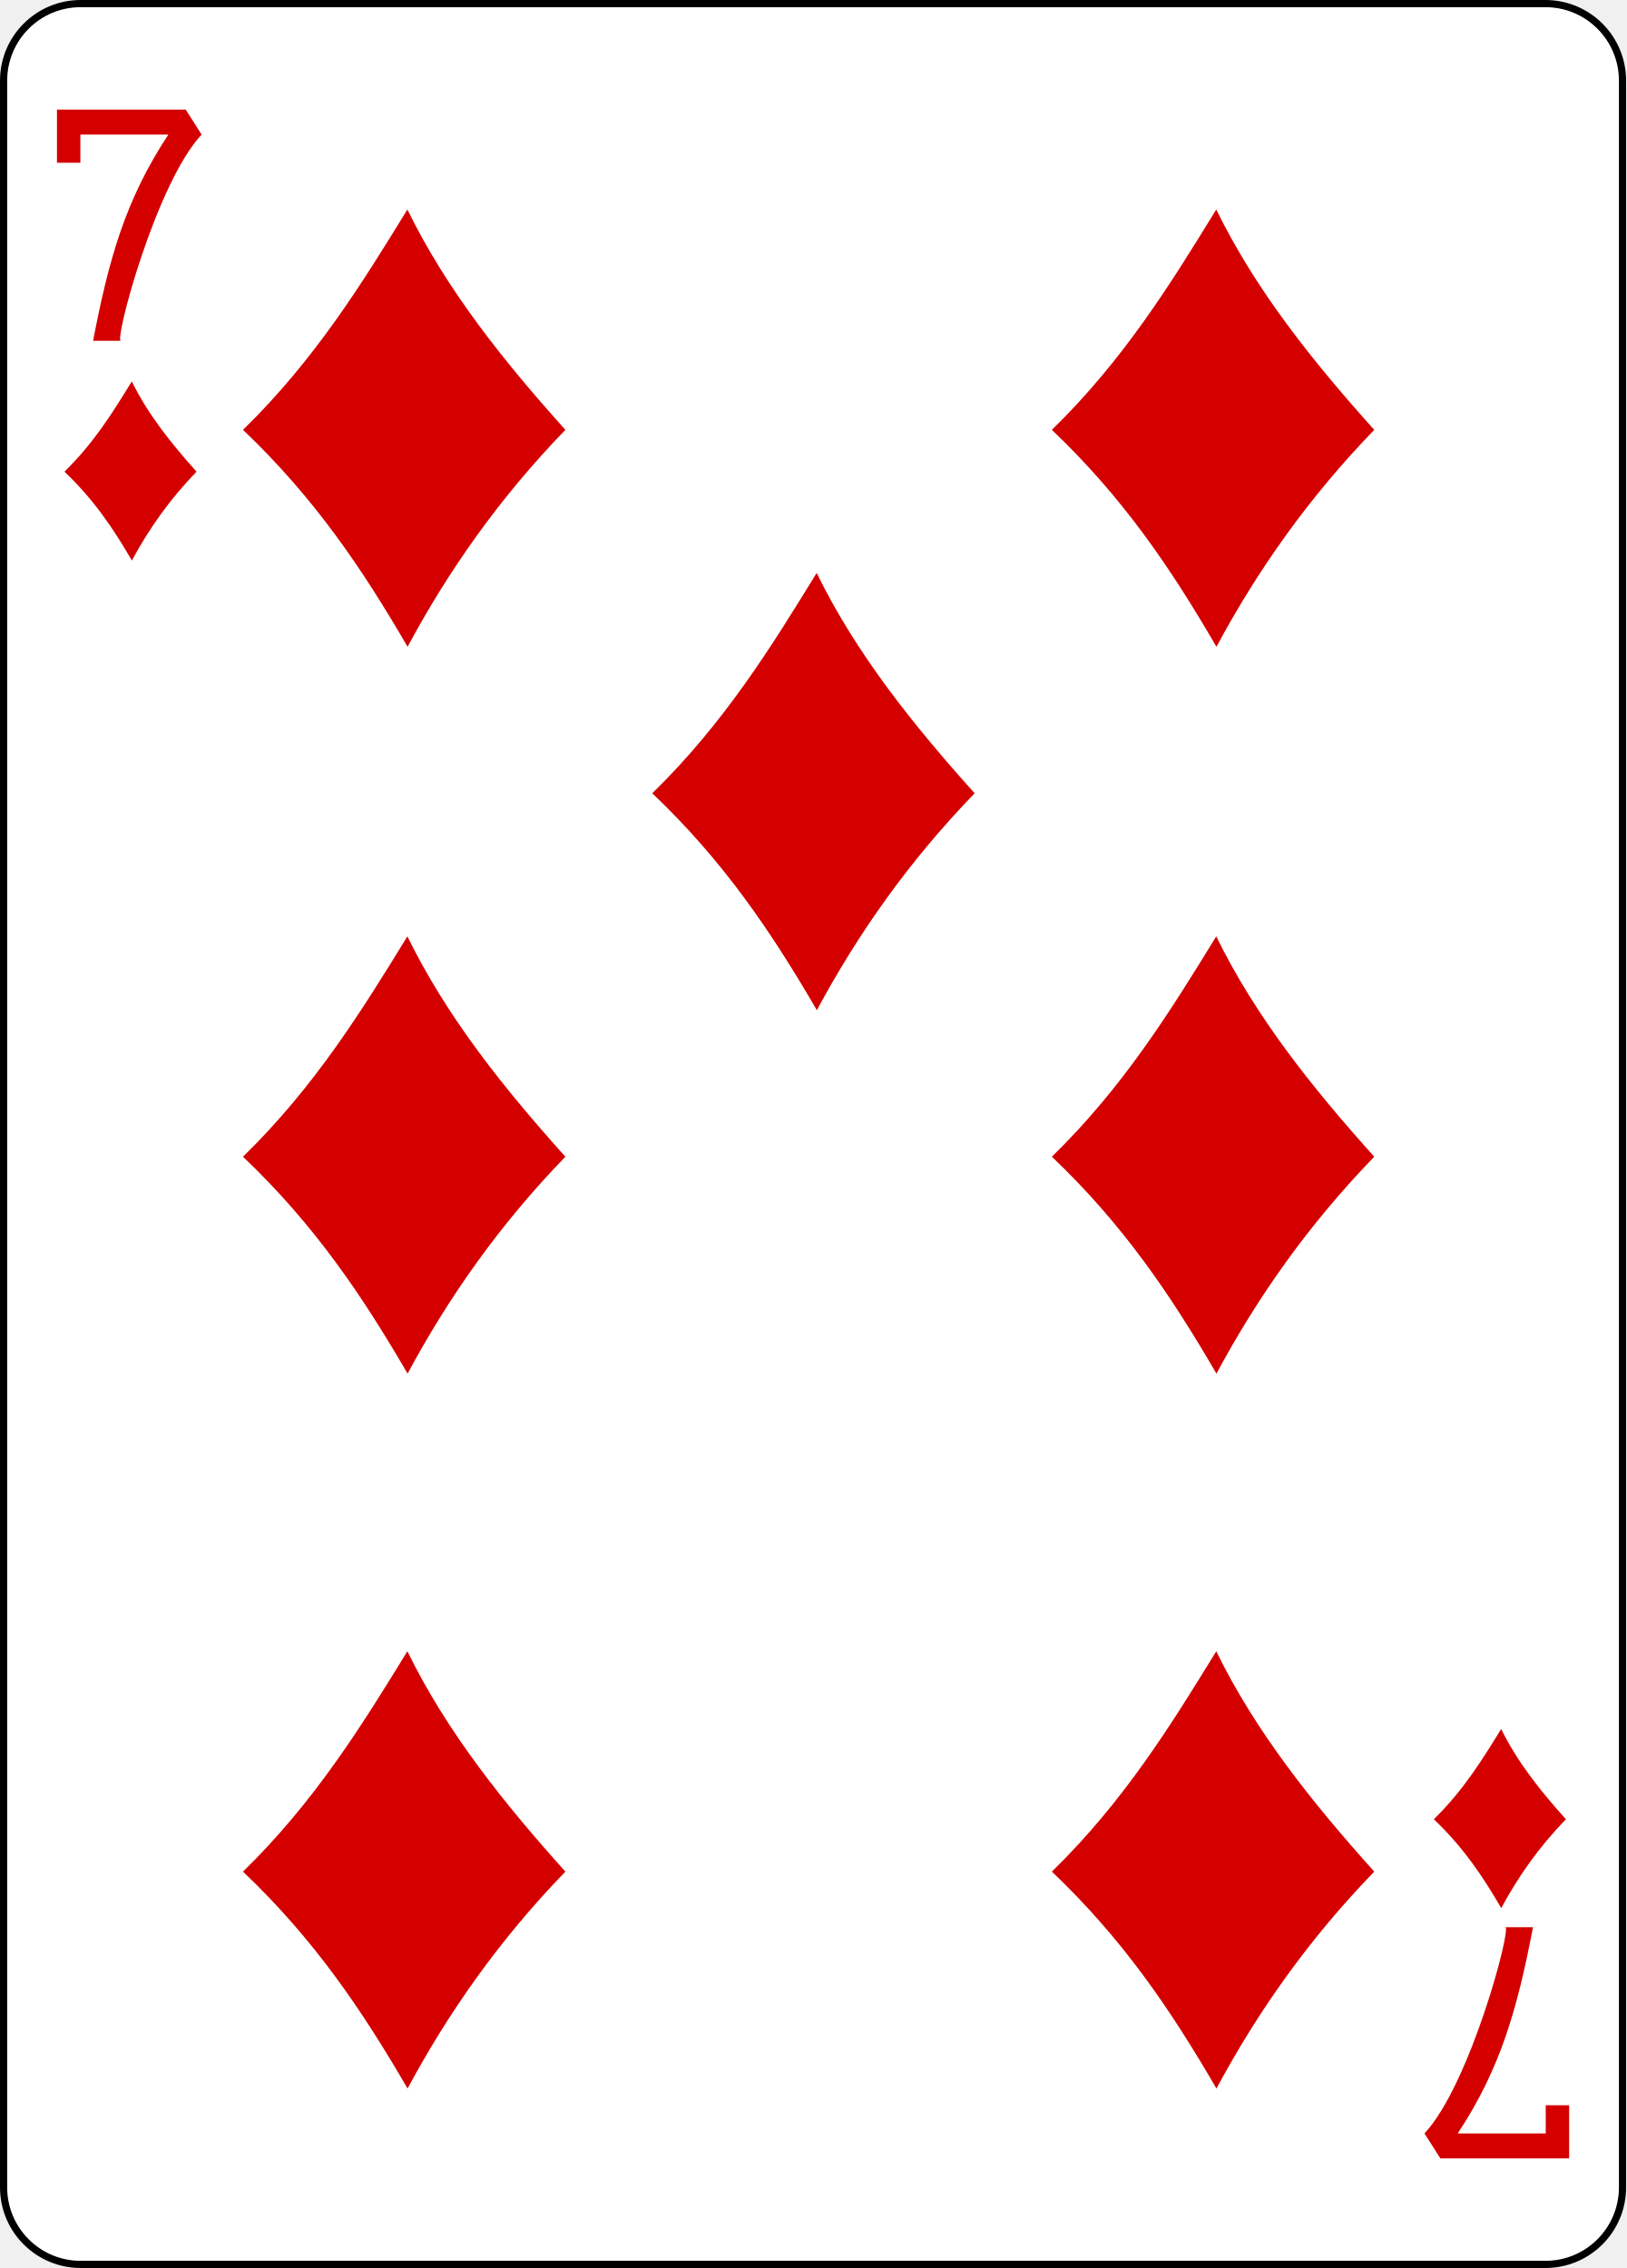
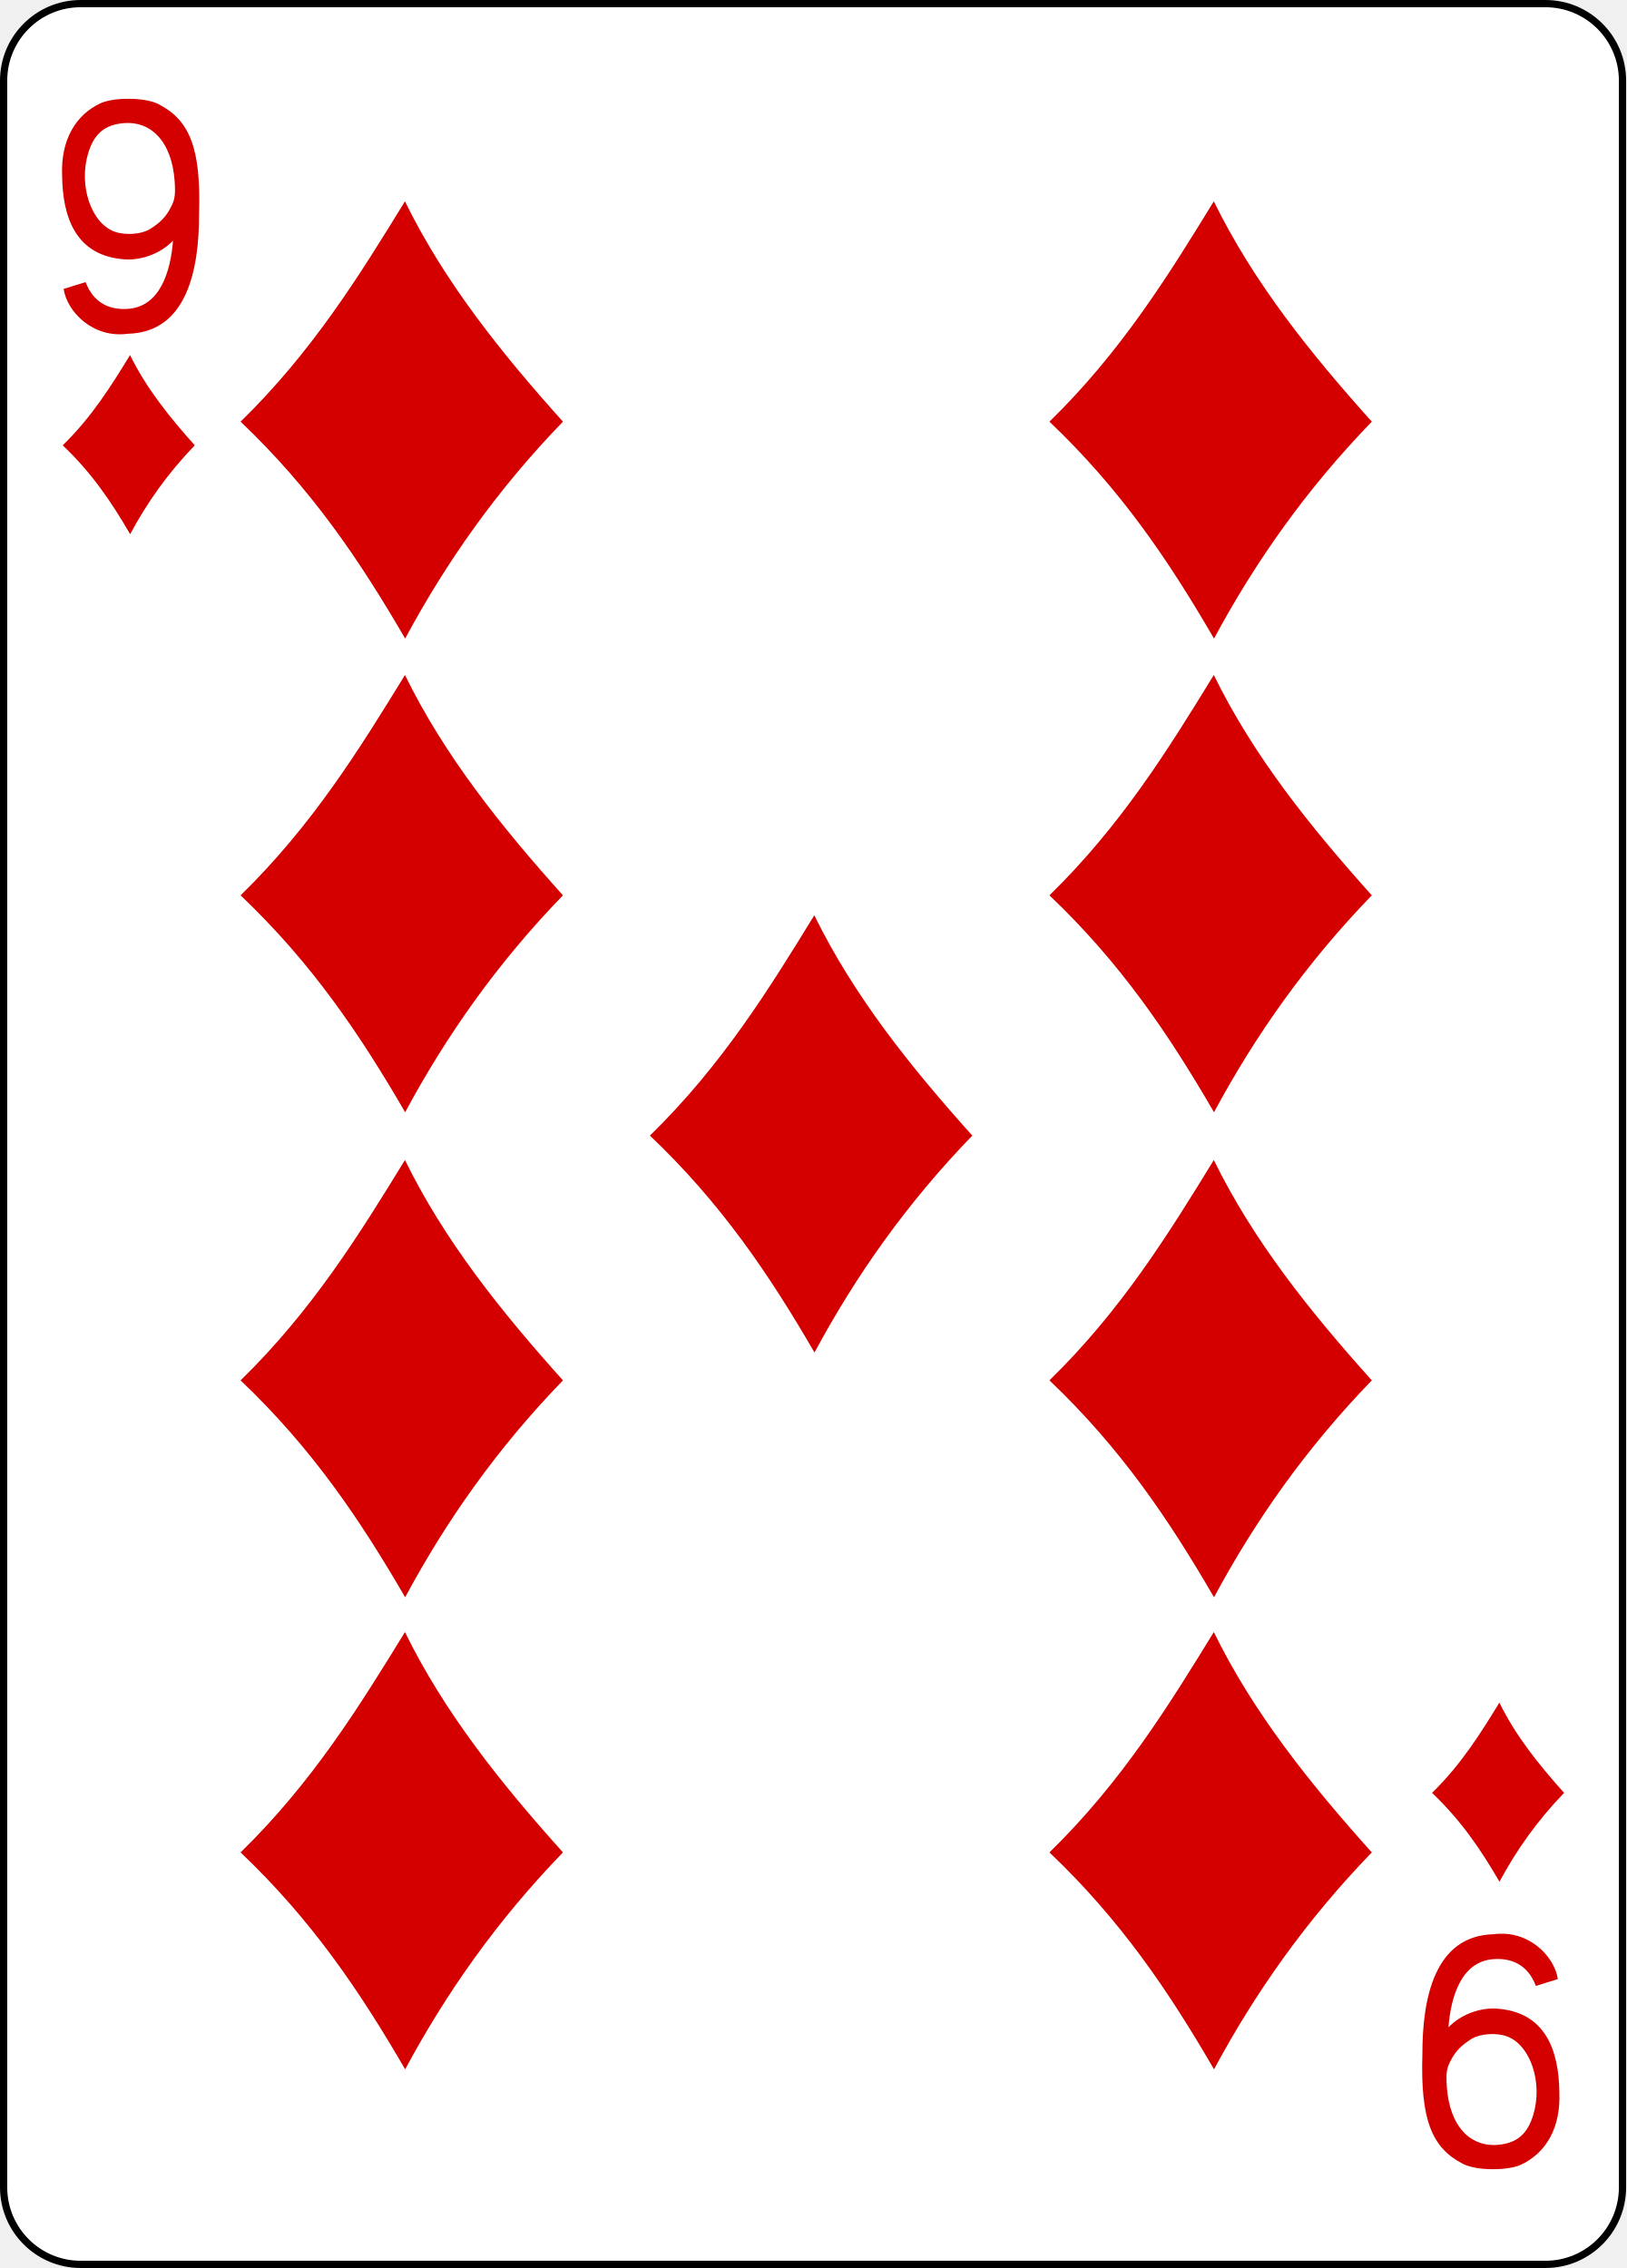
- <svg xmlns="http://www.w3.org/2000/svg" width="224.218" height="312.801" id="svg4423" version="1.1">
+ <svg xmlns="http://www.w3.org/2000/svg" width="224.225" height="312.808" id="svg4423" version="1.1">
  <defs id="defs4425" />
-   <g id="layer1" transform="translate(-259.9381,-369.7806)">
-     <g id="g8853-7" style="display:inline" transform="translate(-5774.268,2805.276)">
-       <rect ry="10.63" rx="10.63" style="fill:#ffffff;fill-opacity:1;stroke:#000000;stroke-width:0.99;stroke-miterlimit:3.8;stroke-opacity:1;stroke-dasharray:none;display:inline" id="rect6359-77" width="223.228" height="311.811" x="6034.701" y="-2435" />
-       <g id="g8660-3" transform="matrix(0.3010621,0,0,0.3010621,5449.582,-1980.882)" style="fill:#d40000;fill-opacity:1">
-         <path id="path3397-3" d="m 2053.16,-1313.112 c 32.952,-32.158 54.594,-67.22 75.29,-100.939 18.15,37.102 44.197,69.561 72.364,100.939 -30.137,31.118 -53.494,64.393 -72.274,99.374 -20.818,-35.859 -42.736,-68.33 -75.381,-99.374 z" style="fill:#d40000;fill-opacity:1" />
-         <path id="path3399-5" d="m 2053.16,-980.13 c 32.952,-32.158 54.594,-67.22 75.29,-100.939 18.15,37.102 44.197,69.561 72.365,100.939 -30.137,31.118 -53.494,64.393 -72.274,99.374 -20.818,-35.859 -42.736,-68.33 -75.381,-99.374 z" style="fill:#d40000;fill-opacity:1" />
-         <path style="fill:#d40000;fill-opacity:1" d="m 2053.16,-652.627 c 32.952,-32.158 54.594,-67.22 75.29,-100.939 18.15,37.102 44.197,69.561 72.365,100.939 -30.137,31.118 -53.494,64.393 -72.274,99.374 -20.818,-35.859 -42.736,-68.33 -75.381,-99.374 z" id="path3401-9" />
-         <path id="path3403-9" d="m 2240.609,-1146.621 c 32.952,-32.158 54.594,-67.22 75.29,-100.939 18.15,37.102 44.197,69.561 72.365,100.939 -30.137,31.118 -53.494,64.393 -72.274,99.374 -20.818,-35.859 -42.736,-68.33 -75.381,-99.374 z" style="fill:#d40000;fill-opacity:1" />
-         <path id="path3407-8" d="m 2423.624,-1313.112 c 32.952,-32.158 54.594,-67.22 75.29,-100.939 18.15,37.102 44.197,69.561 72.365,100.939 -30.137,31.118 -53.494,64.393 -72.274,99.374 -20.818,-35.859 -42.736,-68.33 -75.381,-99.374 z" style="fill:#d40000;fill-opacity:1" />
-         <path id="path3409" d="m 2423.624,-980.13 c 32.952,-32.158 54.594,-67.22 75.29,-100.939 18.15,37.102 44.197,69.561 72.365,100.939 -30.137,31.118 -53.494,64.393 -72.274,99.374 -20.818,-35.859 -42.736,-68.33 -75.381,-99.374 z" style="fill:#d40000;fill-opacity:1" />
-         <path style="fill:#d40000;fill-opacity:1" d="m 2423.624,-652.627 c 32.952,-32.158 54.594,-67.22 75.29,-100.939 18.15,37.102 44.197,69.561 72.365,100.939 -30.137,31.118 -53.494,64.393 -72.274,99.374 -20.818,-35.859 -42.736,-68.33 -75.381,-99.374 z" id="path3411" />
-         <path id="path3718" d="m 2598.564,-676.617 c 13.499,-13.173 22.364,-27.536 30.842,-41.349 7.435,15.199 18.105,28.495 29.644,41.349 -12.346,12.747 -21.914,26.378 -29.607,40.708 -8.528,-14.689 -17.506,-27.991 -30.879,-40.708 z" style="fill:#d40000;fill-opacity:1" />
-         <path style="fill:#d40000;fill-opacity:1" d="m 1971.401,-1293.956 c 13.499,-13.173 22.364,-27.536 30.842,-41.349 7.435,15.199 18.105,28.495 29.644,41.349 -12.346,12.747 -21.914,26.378 -29.607,40.708 -8.528,-14.689 -17.506,-27.991 -30.879,-40.708 z" id="path3720" />
-         <path style="fill:#d40000;fill-opacity:1;display:inline" d="m 1984.51,-1353.898 c 7.082,-36.836 14.645,-64.473 34.478,-94.491 l -40.306,0 0,12.921 -10.714,0 0,-24.35 58.972,0 7.269,11.429 c -21.064,22.576 -40.351,95.556 -36.934,94.491 z" id="path7110-1" />
-         <path id="path7126-8" d="m 2643.988,-627.171 c -7.082,36.836 -14.645,64.473 -34.478,94.491 l 40.306,0 0,-12.921 10.714,0 0,24.35 -58.972,0 -7.269,-11.429 c 21.064,-22.576 40.351,-95.556 36.934,-94.491 z" style="fill:#d40000;fill-opacity:1;display:inline" />
+   <g id="layer1" transform="translate(-259.9348,-369.7772)">
+     <g id="g8817-9" style="display:inline" transform="translate(-6220.725,2805.276)">
+       <rect ry="10.63" rx="10.63" style="fill:#ffffff;fill-opacity:1;stroke:#000000;stroke-width:0.997;stroke-miterlimit:4;stroke-opacity:1;stroke-dasharray:none;display:inline" id="rect6363-4" width="223.228" height="311.811" x="6481.158" y="-2435" />
+       <g id="g8631-7" transform="matrix(0.3010621,0,0,0.3010621,5727.131,-1950.525)">
+         <g id="g8685-8" transform="translate(-1267.771,-112.9089)" style="fill:#d40000;fill-opacity:1">
+           <path style="fill:#d40000;fill-opacity:1" d="m 3880.859,-1304.797 c 32.952,-32.158 54.594,-67.22 75.29,-100.939 18.15,37.102 44.197,69.561 72.364,100.939 -30.137,31.118 -53.494,64.393 -72.274,99.374 -20.818,-35.859 -42.736,-68.33 -75.381,-99.374 z" id="path3357" />
+           <path id="path3359" d="m 3880.859,-1087.797 c 32.952,-32.158 54.594,-67.22 75.29,-100.939 18.15,37.102 44.197,69.561 72.364,100.939 -30.137,31.118 -53.494,64.393 -72.274,99.374 -20.818,-35.859 -42.736,-68.33 -75.381,-99.374 z" style="fill:#d40000;fill-opacity:1" />
+           <path style="fill:#d40000;fill-opacity:1" d="m 3880.859,-865.594 c 32.952,-32.158 54.594,-67.22 75.29,-100.939 18.15,37.102 44.197,69.561 72.365,100.939 -30.137,31.118 -53.494,64.393 -72.274,99.374 -20.818,-35.859 -42.736,-68.33 -75.381,-99.374 z" id="path3361" />
+           <path id="path3363-3" d="m 3880.859,-649.341 c 32.952,-32.158 54.594,-67.22 75.29,-100.939 18.15,37.102 44.197,69.561 72.365,100.939 -30.137,31.118 -53.494,64.393 -72.274,99.374 -20.818,-35.859 -42.736,-68.33 -75.381,-99.374 z" style="fill:#d40000;fill-opacity:1" />
+           <path style="fill:#d40000;fill-opacity:1" d="m 4068.343,-977.729 c 32.952,-32.158 54.594,-67.22 75.29,-100.939 18.15,37.102 44.197,69.561 72.365,100.939 -30.137,31.118 -53.494,64.393 -72.274,99.374 -20.818,-35.859 -42.736,-68.33 -75.381,-99.374 z" id="path3365-5" />
+           <path style="fill:#d40000;fill-opacity:1" d="m 4251.323,-1304.797 c 32.952,-32.158 54.594,-67.22 75.29,-100.939 18.15,37.102 44.197,69.561 72.365,100.939 -30.137,31.118 -53.494,64.393 -72.274,99.374 -20.818,-35.859 -42.736,-68.33 -75.381,-99.374 z" id="path3369-1" />
+           <path id="path3371-2" d="m 4251.323,-1087.797 c 32.952,-32.158 54.594,-67.22 75.29,-100.939 18.15,37.102 44.197,69.561 72.365,100.939 -30.137,31.118 -53.494,64.393 -72.274,99.374 -20.818,-35.859 -42.736,-68.33 -75.381,-99.374 z" style="fill:#d40000;fill-opacity:1" />
+           <path style="fill:#d40000;fill-opacity:1" d="m 4251.323,-865.594 c 32.952,-32.158 54.594,-67.22 75.29,-100.939 18.15,37.102 44.197,69.561 72.365,100.939 -30.137,31.118 -53.494,64.393 -72.274,99.374 -20.818,-35.859 -42.736,-68.33 -75.381,-99.374 z" id="path3373-0" />
+           <path id="path3375-1" d="m 4251.323,-649.341 c 32.952,-32.158 54.594,-67.22 75.29,-100.939 18.15,37.102 44.197,69.561 72.365,100.939 -30.137,31.118 -53.494,64.393 -72.274,99.374 -20.818,-35.859 -42.736,-68.33 -75.381,-99.374 z" style="fill:#d40000;fill-opacity:1" />
+           <path style="fill:#d40000;fill-opacity:1" d="m 4426.564,-676.617 c 13.499,-13.173 22.364,-27.536 30.842,-41.349 7.435,15.199 18.105,28.495 29.644,41.349 -12.346,12.747 -21.914,26.378 -29.607,40.708 -8.528,-14.689 -17.506,-27.991 -30.879,-40.708 z" id="path3710" />
+           <path id="path3712" d="m 3799.401,-1293.956 c 13.499,-13.173 22.364,-27.536 30.842,-41.349 7.435,15.199 18.105,28.495 29.644,41.349 -12.346,12.747 -21.914,26.378 -29.607,40.708 -8.528,-14.689 -17.506,-27.991 -30.879,-40.708 z" style="fill:#d40000;fill-opacity:1" />
+           <path id="path7114-6" d="m 3799.815,-1365.606 10.053,-3.129 c 3.792,9.949 11.459,12.884 19.569,12.253 14.556,-1.132 19.386,-17.101 20.478,-31.221 -5.671,5.893 -14.197,8.887 -21.456,8.595 -23.192,-1.227 -29.128,-19.446 -29.345,-38.535 -0.644,-16.097 6.137,-27.754 17.765,-33.094 6.152,-2.712 20.244,-2.712 26.438,0.494 14.223,7.361 19.487,20.091 18.532,50.458 0.015,24.991 -5.396,54.099 -32.676,54.723 -15.77,2.14 -27.743,-9.898 -29.359,-20.544 z m 39.484,-27.382 c 4.733,-2.941 7.404,-5.7 9.525,-9.839 1.741,-3.397 2.331,-5.159 1.834,-12.192 -1.279,-18.12 -10.959,-28.392 -24.994,-26.351 -7.827,1.138 -12.101,5.442 -14.557,13.445 -4.536,14.778 1.214,32.078 11.986,36.062 4.859,1.797 12.338,1.278 16.205,-1.126 z" style="fill:#d40000;fill-opacity:1;display:inline" />
+           <path style="fill:#d40000;fill-opacity:1;display:inline" d="m 4484.179,-591.314 -10.053,3.129 c -3.792,-9.949 -11.459,-12.884 -19.569,-12.253 -14.556,1.132 -19.386,17.101 -20.478,31.221 5.671,-5.893 14.197,-8.887 21.456,-8.595 23.192,1.227 29.128,19.446 29.345,38.535 0.644,16.097 -6.137,27.754 -17.765,33.094 -6.152,2.712 -20.244,2.712 -26.438,-0.494 -14.223,-7.361 -19.487,-20.091 -18.532,-50.458 -0.015,-24.991 5.396,-54.099 32.676,-54.723 15.77,-2.14 27.743,9.898 29.359,20.544 z m -39.484,27.382 c -4.733,2.941 -7.404,5.7 -9.525,9.839 -1.741,3.397 -2.331,5.159 -1.834,12.192 1.279,18.12 10.959,28.392 24.994,26.351 7.827,-1.138 12.101,-5.442 14.557,-13.445 4.536,-14.778 -1.214,-32.078 -11.986,-36.062 -4.859,-1.797 -12.338,-1.278 -16.205,1.126 z" id="path7130-4" />
+         </g>
      </g>
    </g>
  </g>
</svg>
